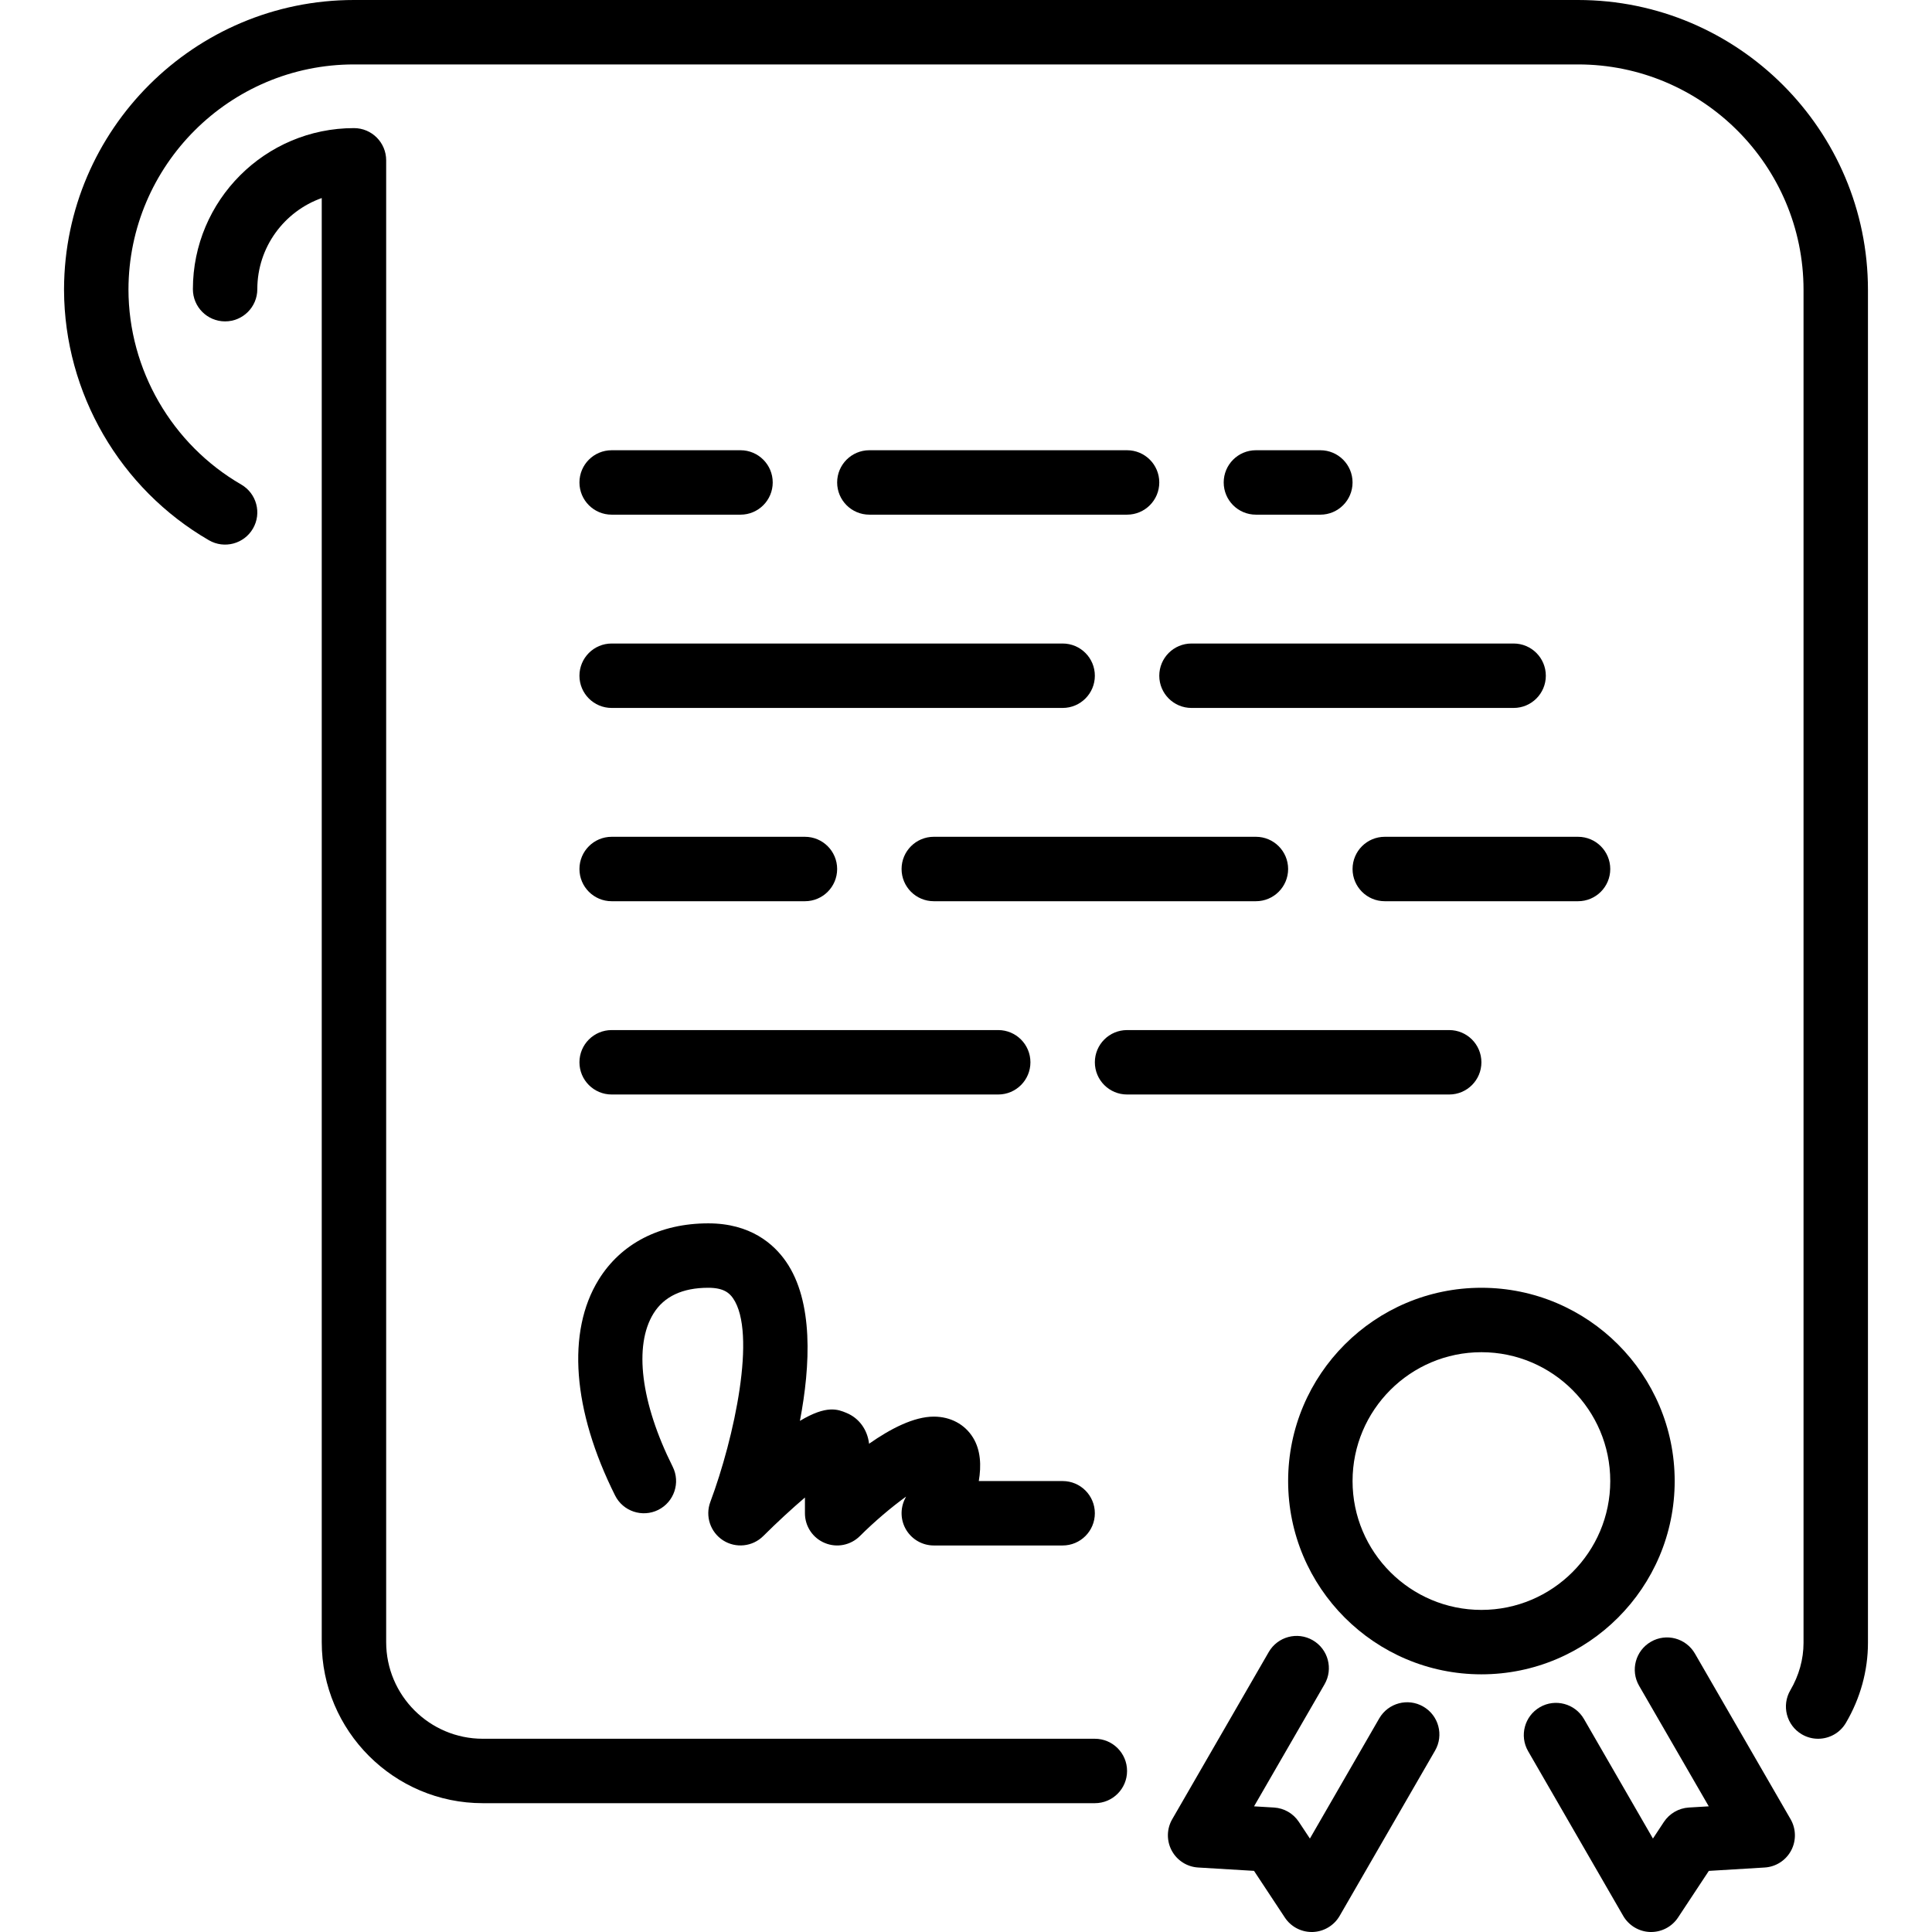
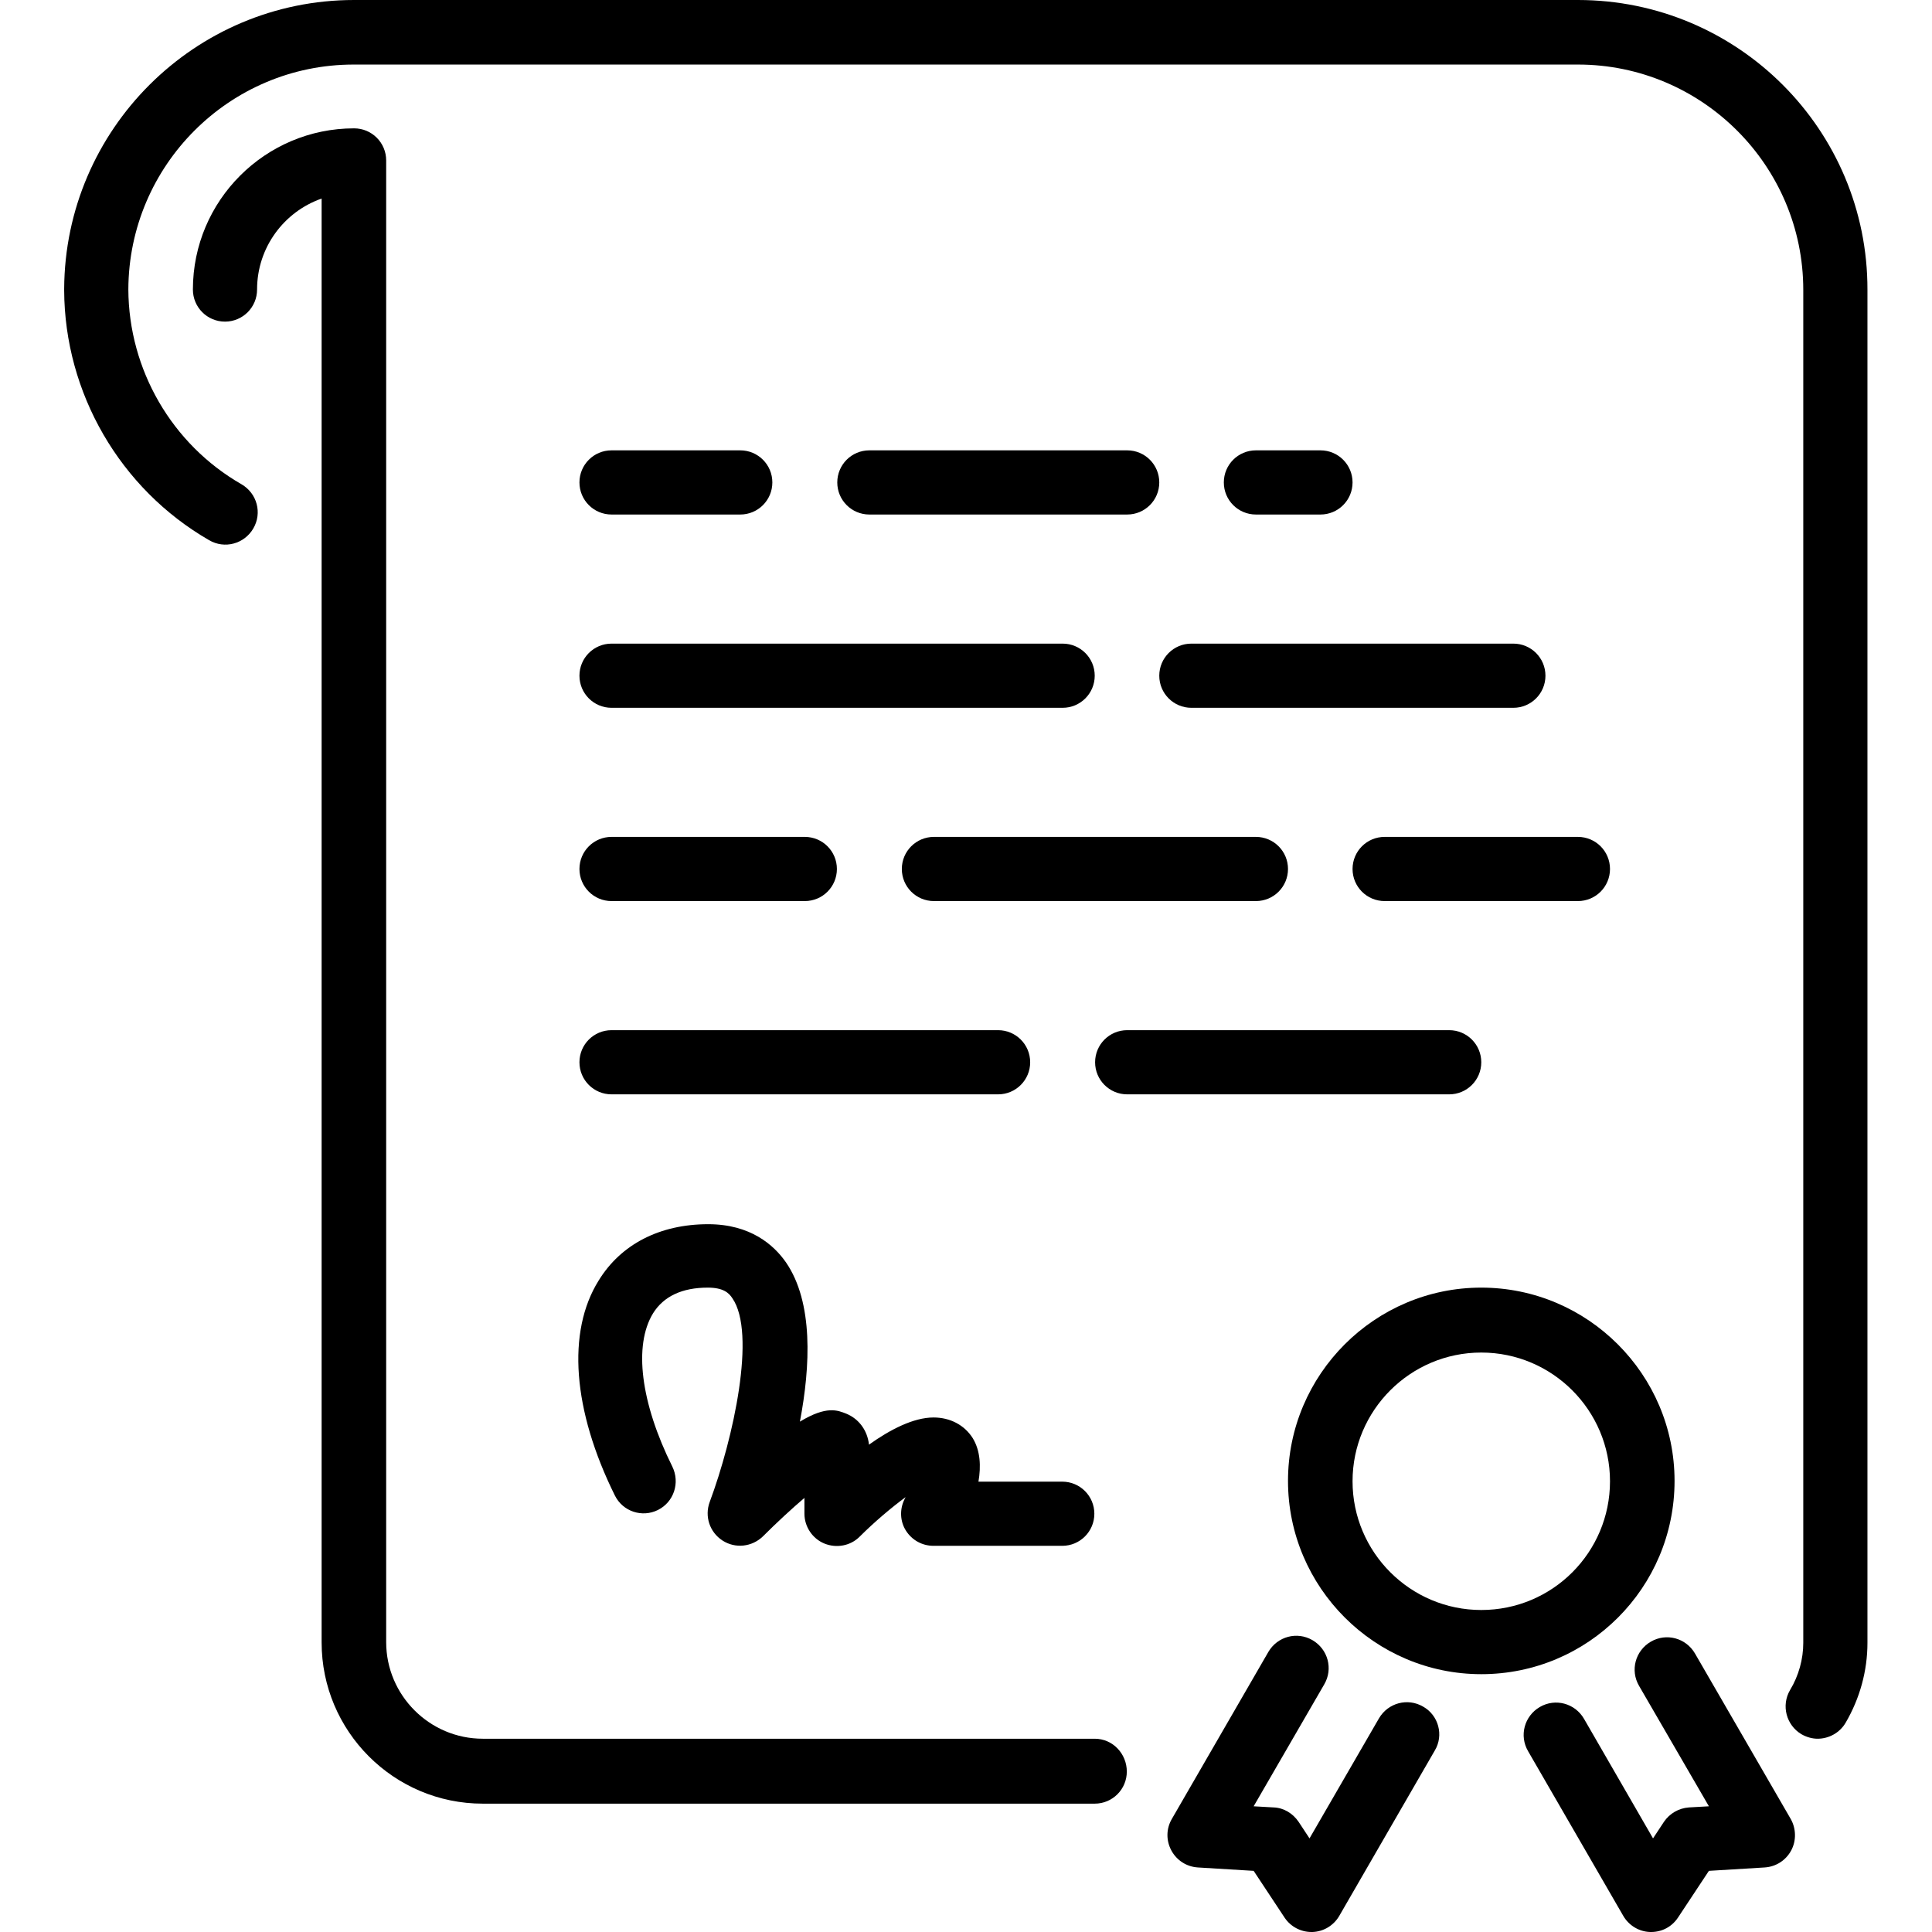
- <svg xmlns="http://www.w3.org/2000/svg" version="1.1" id="Layer_1" x="0px" y="0px" viewBox="0 0 511.795 511.795" style="enable-background:new 0 0 511.795 511.795;" xml:space="preserve">
-   <g>
-     <g>
-       <g>
-         <path d="M307.098,179.004c0,4.71,3.814,8.533,8.533,8.533h85.333c4.719,0,8.533-3.823,8.533-8.533s-3.814-8.533-8.533-8.533     h-85.333C310.912,170.47,307.098,174.293,307.098,179.004z" />
-         <path d="M358.298,230.204c0,4.71,3.814,8.533,8.533,8.533h51.2c4.719,0,8.533-3.823,8.533-8.533s-3.814-8.533-8.533-8.533h-51.2     C362.112,221.67,358.298,225.493,358.298,230.204z" />
-         <path d="M349.764,136.337c4.719,0,8.533-3.823,8.533-8.533c0-4.71-3.814-8.533-8.533-8.533h-17.067     c-4.719,0-8.533,3.823-8.533,8.533c0,4.71,3.814,8.533,8.533,8.533H349.764z" />
-         <path d="M247.364,221.67c-4.719,0-8.533,3.823-8.533,8.533s3.814,8.533,8.533,8.533h85.333c4.719,0,8.533-3.823,8.533-8.533     s-3.814-8.533-8.533-8.533H247.364z" />
-         <path d="M290.031,460.604H127.898c-14.114,0-25.6-11.486-25.6-25.6V42.47c0-4.71-3.814-8.533-8.533-8.533     c-23.526,0-42.667,19.14-42.667,42.667c0,4.71,3.814,8.533,8.533,8.533s8.533-3.823,8.533-8.533     c0-11.128,7.134-20.617,17.067-24.141v382.541c0,23.526,19.14,42.667,42.667,42.667h162.133c4.719,0,8.533-3.823,8.533-8.533     S294.75,460.604,290.031,460.604z" />
-         <path d="M162.031,187.537h119.467c4.719,0,8.533-3.823,8.533-8.533s-3.814-8.533-8.533-8.533H162.031     c-4.719,0-8.533,3.823-8.533,8.533S157.312,187.537,162.031,187.537z" />
-         <path d="M162.031,136.337h34.133c4.719,0,8.533-3.823,8.533-8.533c0-4.71-3.814-8.533-8.533-8.533h-34.133     c-4.719,0-8.533,3.823-8.533,8.533C153.498,132.514,157.312,136.337,162.031,136.337z" />
-         <path d="M298.564,119.27h-68.267c-4.719,0-8.533,3.823-8.533,8.533c0,4.71,3.814,8.533,8.533,8.533h68.267     c4.719,0,8.533-3.823,8.533-8.533C307.098,123.093,303.283,119.27,298.564,119.27z" />
-         <path d="M418.031,0H93.764c-42.249,0-76.638,34.295-76.8,76.501v0.102v0.094V76.8v0.102     c0.111,27.213,14.797,52.565,38.391,66.219c4.079,2.355,9.293,0.964,11.656-3.106c2.372-4.079,0.964-9.301-3.106-11.657     C45.508,117.7,34.065,97.92,34.031,76.698c0.06-32.888,26.829-59.631,59.733-59.631h324.267c32.93,0,59.733,26.795,59.733,59.733     v358.4c0,4.326-1.212,8.67-3.49,12.544c-2.381,4.062-1.033,9.293,3.029,11.682c1.365,0.802,2.85,1.178,4.318,1.178     c2.927,0,5.777-1.502,7.364-4.207c3.823-6.494,5.845-13.824,5.845-21.197V76.8C494.831,34.449,460.382,0,418.031,0z" />
-         <path d="M443.631,392.337c0-28.237-22.963-51.2-51.2-51.2c-28.237,0-51.2,22.963-51.2,51.2c0,28.237,22.963,51.2,51.2,51.2     C420.668,443.537,443.631,420.574,443.631,392.337z M392.431,426.47c-18.825,0-34.133-15.309-34.133-34.133     s15.309-34.133,34.133-34.133c18.825,0,34.133,15.309,34.133,34.133S411.256,426.47,392.431,426.47z" />
-         <path d="M377.028,452.079c-4.07-2.355-9.293-0.956-11.657,3.123l-18.372,31.838l-2.918-4.403     c-1.476-2.244-3.925-3.661-6.605-3.814l-5.274-0.316l18.68-32.341c2.355-4.079,0.956-9.301-3.123-11.657     c-4.079-2.364-9.301-0.964-11.665,3.123l-25.574,44.297c-1.476,2.56-1.519,5.709-0.12,8.311s4.045,4.301,7.006,4.471     l14.788,0.887l8.166,12.365c1.579,2.398,4.258,3.831,7.117,3.831h0.265c2.944-0.094,5.649-1.707,7.134-4.267l25.284-43.793     C382.515,459.657,381.116,454.434,377.028,452.079z" />
-         <path d="M448.99,438.033c-2.364-4.087-7.595-5.487-11.657-3.123c-4.087,2.355-5.487,7.578-3.132,11.656l18.458,31.94     l-5.274,0.316c-2.679,0.162-5.128,1.579-6.613,3.814l-2.901,4.403l-18.278-31.676c-2.372-4.079-7.595-5.478-11.665-3.123     c-4.079,2.355-5.478,7.578-3.123,11.657l25.19,43.631c1.485,2.56,4.19,4.173,7.134,4.267h0.265c2.85,0,5.538-1.434,7.125-3.831     l8.158-12.356l14.78-0.896c2.961-0.171,5.606-1.869,7.006-4.471s1.348-5.751-0.119-8.311L448.99,438.033z" />
-         <path d="M162.031,238.737h51.2c4.719,0,8.533-3.823,8.533-8.533s-3.814-8.533-8.533-8.533h-51.2     c-4.719,0-8.533,3.823-8.533,8.533S157.312,238.737,162.031,238.737z" />
-         <path d="M162.031,289.937h102.4c4.719,0,8.533-3.823,8.533-8.533s-3.814-8.533-8.533-8.533h-102.4     c-4.719,0-8.533,3.823-8.533,8.533S157.312,289.937,162.031,289.937z" />
-         <path d="M162.935,396.151c2.099,4.215,7.228,5.922,11.443,3.823c4.215-2.108,5.931-7.236,3.814-11.452     c-8.448-16.896-10.342-32.051-5.086-40.559c2.799-4.531,7.68-6.827,14.524-6.827c4.07,0,5.589,1.399,6.545,2.765     c6.357,9.165,0.316,37.077-6.007,53.973c-1.408,3.763,0,7.996,3.379,10.172c3.362,2.159,7.808,1.69,10.65-1.143     c3.644-3.635,7.595-7.262,11.034-10.206v4.173c0,3.447,2.074,6.562,5.265,7.876c3.191,1.331,6.852,0.597,9.301-1.843     c3.9-3.891,8.422-7.706,12.228-10.453c-0.102,0.213-0.205,0.418-0.307,0.614c-1.306,2.645-1.161,5.786,0.393,8.294     c1.562,2.509,4.301,4.045,7.253,4.045h34.133c4.719,0,8.533-3.823,8.533-8.533s-3.814-8.533-8.533-8.533h-22.212     c0.691-4.062,0.521-8.192-1.536-11.52c-2.176-3.524-5.965-5.547-10.385-5.547c-5.274,0-11.477,3.208-17.143,7.185     c-0.435-3.721-2.637-6.784-5.982-8.166c-2.278-0.939-5.214-2.167-12.339,2.108c2.807-14.703,3.627-31.65-3.695-42.214     c-3.2-4.617-9.361-10.112-20.574-10.112c-12.783,0-23.1,5.299-29.047,14.925C150.076,352.768,151.654,373.598,162.935,396.151z" />
-         <path d="M392.431,281.404c0-4.71-3.814-8.533-8.533-8.533h-85.333c-4.719,0-8.533,3.823-8.533,8.533s3.814,8.533,8.533,8.533     h85.333C388.617,289.937,392.431,286.114,392.431,281.404z" />
-       </g>
-     </g>
-   </g>
-   <g>
- </g>
-   <g>
- </g>
-   <g>
- </g>
-   <g>
- </g>
-   <g>
- </g>
-   <g>
- </g>
-   <g>
- </g>
-   <g>
- </g>
-   <g>
- </g>
-   <g>
- </g>
-   <g>
- </g>
-   <g>
- </g>
-   <g>
- </g>
-   <g>
- </g>
-   <g>
- </g>
+ <svg xmlns="http://www.w3.org/2000/svg" viewBox="0 0 511.8 511.8">
+   <path d="M307.1 179c0 4.7 3.8 8.5 8.5 8.5h85.3c4.7 0 8.5-3.8 8.5-8.5s-3.8-8.5-8.5-8.5h-85.3C310.9 170.5 307.1 174.3 307.1 179z" />
+   <path d="M358.3 230.2c0 4.7 3.8 8.5 8.5 8.5h51.2c4.7 0 8.5-3.8 8.5-8.5s-3.8-8.5-8.5-8.5h-51.2C362.1 221.7 358.3 225.5 358.3 230.2z" />
+   <path d="M349.8 136.3c4.7 0 8.5-3.8 8.5-8.5 0-4.7-3.8-8.5-8.5-8.5h-17.1c-4.7 0-8.5 3.8-8.5 8.5 0 4.7 3.8 8.5 8.5 8.5H349.8z" />
+   <path d="M247.4 221.7c-4.7 0-8.5 3.8-8.5 8.5s3.8 8.5 8.5 8.5h85.3c4.7 0 8.5-3.8 8.5-8.5s-3.8-8.5-8.5-8.5H247.4z" />
+   <path d="M290 460.6H127.9c-14.1 0-25.6-11.5-25.6-25.6V42.5c0-4.7-3.8-8.5-8.5-8.5 -23.5 0-42.7 19.1-42.7 42.7 0 4.7 3.8 8.5 8.5 8.5s8.5-3.8 8.5-8.5c0-11.1 7.1-20.6 17.1-24.1v382.5c0 23.5 19.1 42.7 42.7 42.7h162.1c4.7 0 8.5-3.8 8.5-8.5S294.8 460.6 290 460.6z" />
+   <path d="M162 187.5h119.5c4.7 0 8.5-3.8 8.5-8.5s-3.8-8.5-8.5-8.5H162c-4.7 0-8.5 3.8-8.5 8.5S157.3 187.5 162 187.5z" />
+   <path d="M162 136.3h34.1c4.7 0 8.5-3.8 8.5-8.5 0-4.7-3.8-8.5-8.5-8.5h-34.1c-4.7 0-8.5 3.8-8.5 8.5C153.5 132.5 157.3 136.3 162 136.3z" />
+   <path d="M298.6 119.3h-68.3c-4.7 0-8.5 3.8-8.5 8.5 0 4.7 3.8 8.5 8.5 8.5h68.3c4.7 0 8.5-3.8 8.5-8.5C307.1 123.1 303.3 119.3 298.6 119.3z" />
+   <path d="M418 0H93.8c-42.2 0-76.6 34.3-76.8 76.5v0.1 0.1V76.8v0.1c0.1 27.2 14.8 52.6 38.4 66.2 4.1 2.4 9.3 1 11.7-3.1 2.4-4.1 1-9.3-3.1-11.7C45.5 117.7 34.1 97.9 34 76.7c0.1-32.9 26.8-59.6 59.7-59.6h324.3c32.9 0 59.7 26.8 59.7 59.7v358.4c0 4.3-1.2 8.7-3.5 12.5 -2.4 4.1-1 9.3 3 11.7 1.4 0.8 2.9 1.2 4.3 1.2 2.9 0 5.8-1.5 7.4-4.2 3.8-6.5 5.8-13.8 5.8-21.2V76.8C494.8 34.4 460.4 0 418 0z" />
+   <path d="M443.6 392.3c0-28.2-23-51.2-51.2-51.2 -28.2 0-51.2 23-51.2 51.2 0 28.2 23 51.2 51.2 51.2C420.7 443.5 443.6 420.6 443.6 392.3zM392.4 426.5c-18.8 0-34.1-15.3-34.1-34.1s15.3-34.1 34.1-34.1c18.8 0 34.1 15.3 34.1 34.1S411.3 426.5 392.4 426.5z" />
+   <path d="M377 452.1c-4.1-2.4-9.3-1-11.7 3.1l-18.4 31.8 -2.9-4.4c-1.5-2.2-3.9-3.7-6.6-3.8l-5.3-0.3 18.7-32.3c2.4-4.1 1-9.3-3.1-11.7 -4.1-2.4-9.3-1-11.7 3.1l-25.6 44.3c-1.5 2.6-1.5 5.7-0.1 8.3s4 4.3 7 4.5l14.8 0.9 8.2 12.4c1.6 2.4 4.3 3.8 7.1 3.8h0.3c2.9-0.1 5.6-1.7 7.1-4.3l25.3-43.8C382.5 459.7 381.1 454.4 377 452.1z" />
+   <path d="M449 438c-2.4-4.1-7.6-5.5-11.7-3.1 -4.1 2.4-5.5 7.6-3.1 11.7l18.5 31.9 -5.3 0.3c-2.7 0.2-5.1 1.6-6.6 3.8l-2.9 4.4 -18.3-31.7c-2.4-4.1-7.6-5.5-11.7-3.1 -4.1 2.4-5.5 7.6-3.1 11.7l25.2 43.6c1.5 2.6 4.2 4.2 7.1 4.3h0.3c2.9 0 5.5-1.4 7.1-3.8l8.2-12.4 14.8-0.9c3-0.2 5.6-1.9 7-4.5s1.3-5.8-0.1-8.3L449 438z" />
+   <path d="M162 238.7h51.2c4.7 0 8.5-3.8 8.5-8.5s-3.8-8.5-8.5-8.5h-51.2c-4.7 0-8.5 3.8-8.5 8.5S157.3 238.7 162 238.7z" />
+   <path d="M162 289.9h102.4c4.7 0 8.5-3.8 8.5-8.5s-3.8-8.5-8.5-8.5h-102.4c-4.7 0-8.5 3.8-8.5 8.5S157.3 289.9 162 289.9z" />
+   <path d="M162.9 396.2c2.1 4.2 7.2 5.9 11.4 3.8 4.2-2.1 5.9-7.2 3.8-11.5 -8.4-16.9-10.3-32.1-5.1-40.6 2.8-4.5 7.7-6.8 14.5-6.8 4.1 0 5.6 1.4 6.5 2.8 6.4 9.2 0.3 37.1-6 54 -1.4 3.8 0 8 3.4 10.2 3.4 2.2 7.8 1.7 10.7-1.1 3.6-3.6 7.6-7.3 11-10.2v4.2c0 3.4 2.1 6.6 5.3 7.9 3.2 1.3 6.9 0.6 9.3-1.8 3.9-3.9 8.4-7.7 12.2-10.5 -0.1 0.2-0.2 0.4-0.3 0.6 -1.3 2.6-1.2 5.8 0.4 8.3 1.6 2.5 4.3 4 7.3 4h34.1c4.7 0 8.5-3.8 8.5-8.5s-3.8-8.5-8.5-8.5h-22.2c0.7-4.1 0.5-8.2-1.5-11.5 -2.2-3.5-6-5.5-10.4-5.5 -5.3 0-11.5 3.2-17.1 7.2 -0.4-3.7-2.6-6.8-6-8.2 -2.3-0.9-5.2-2.2-12.3 2.1 2.8-14.7 3.6-31.6-3.7-42.2 -3.2-4.6-9.4-10.1-20.6-10.1 -12.8 0-23.1 5.3-29 14.9C150.1 352.8 151.7 373.6 162.9 396.2z" />
+   <path d="M392.4 281.4c0-4.7-3.8-8.5-8.5-8.5h-85.3c-4.7 0-8.5 3.8-8.5 8.5s3.8 8.5 8.5 8.5h85.3C388.6 289.9 392.4 286.1 392.4 281.4z" />
</svg>
